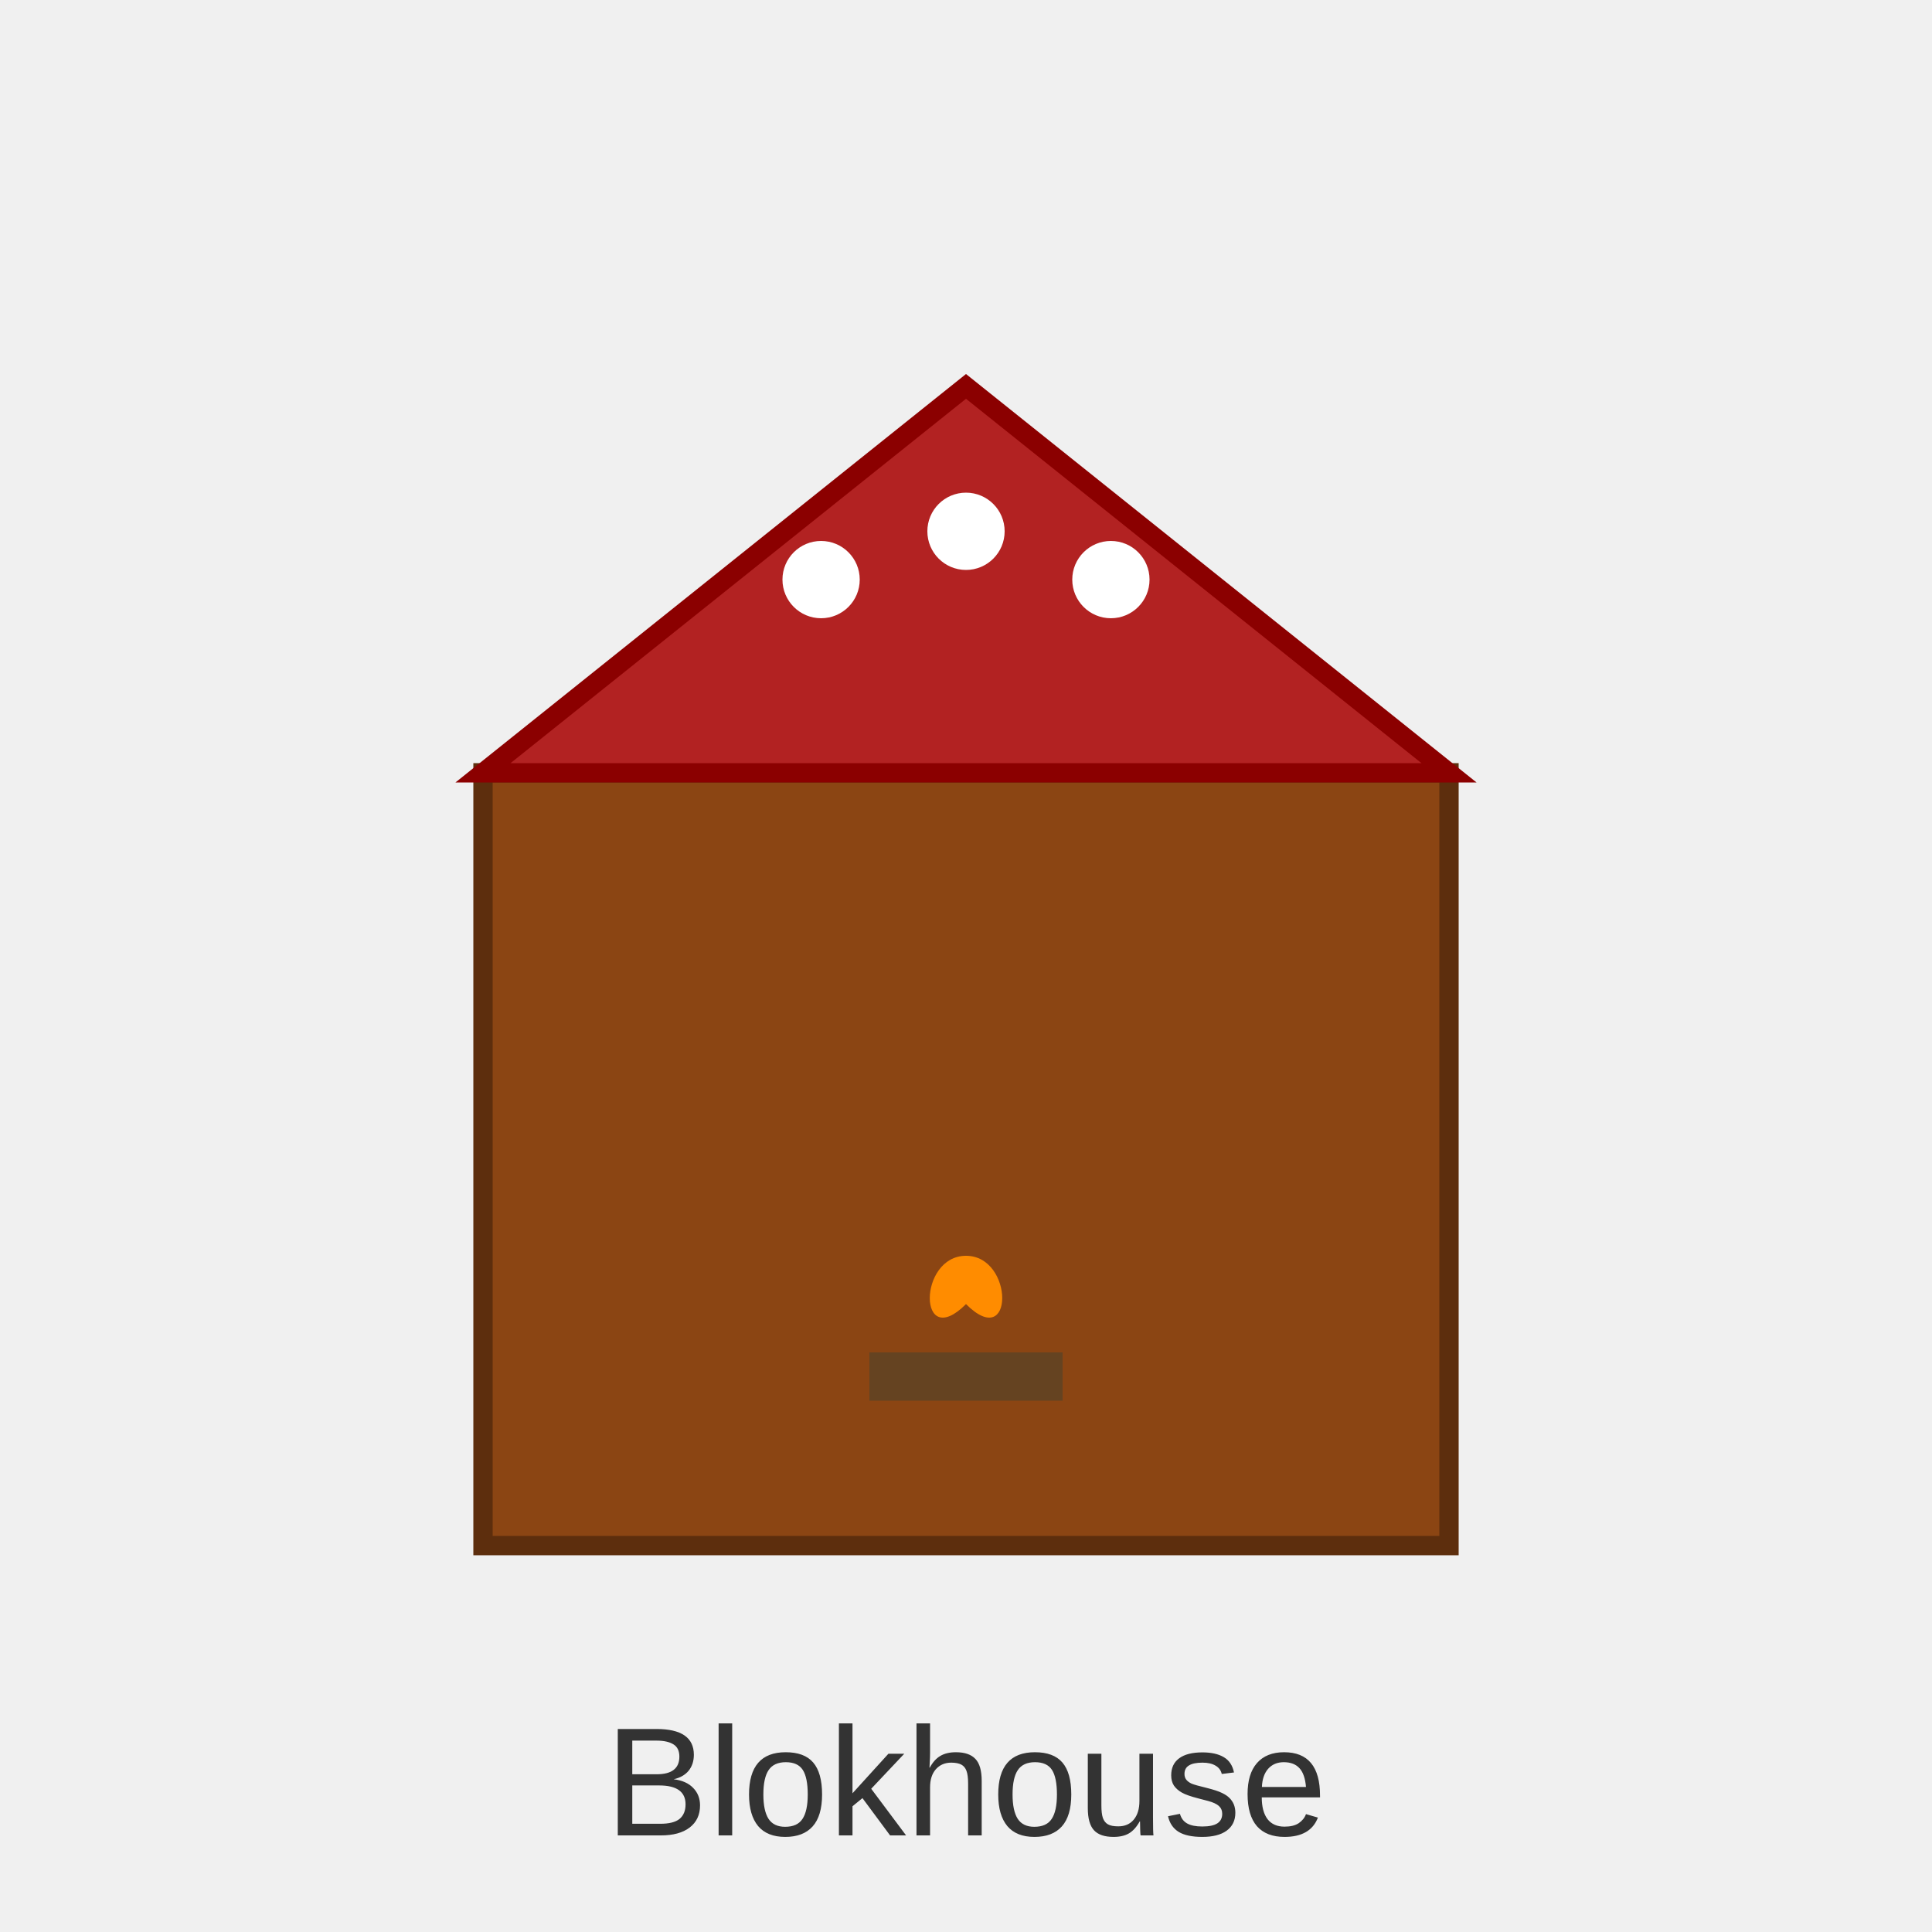
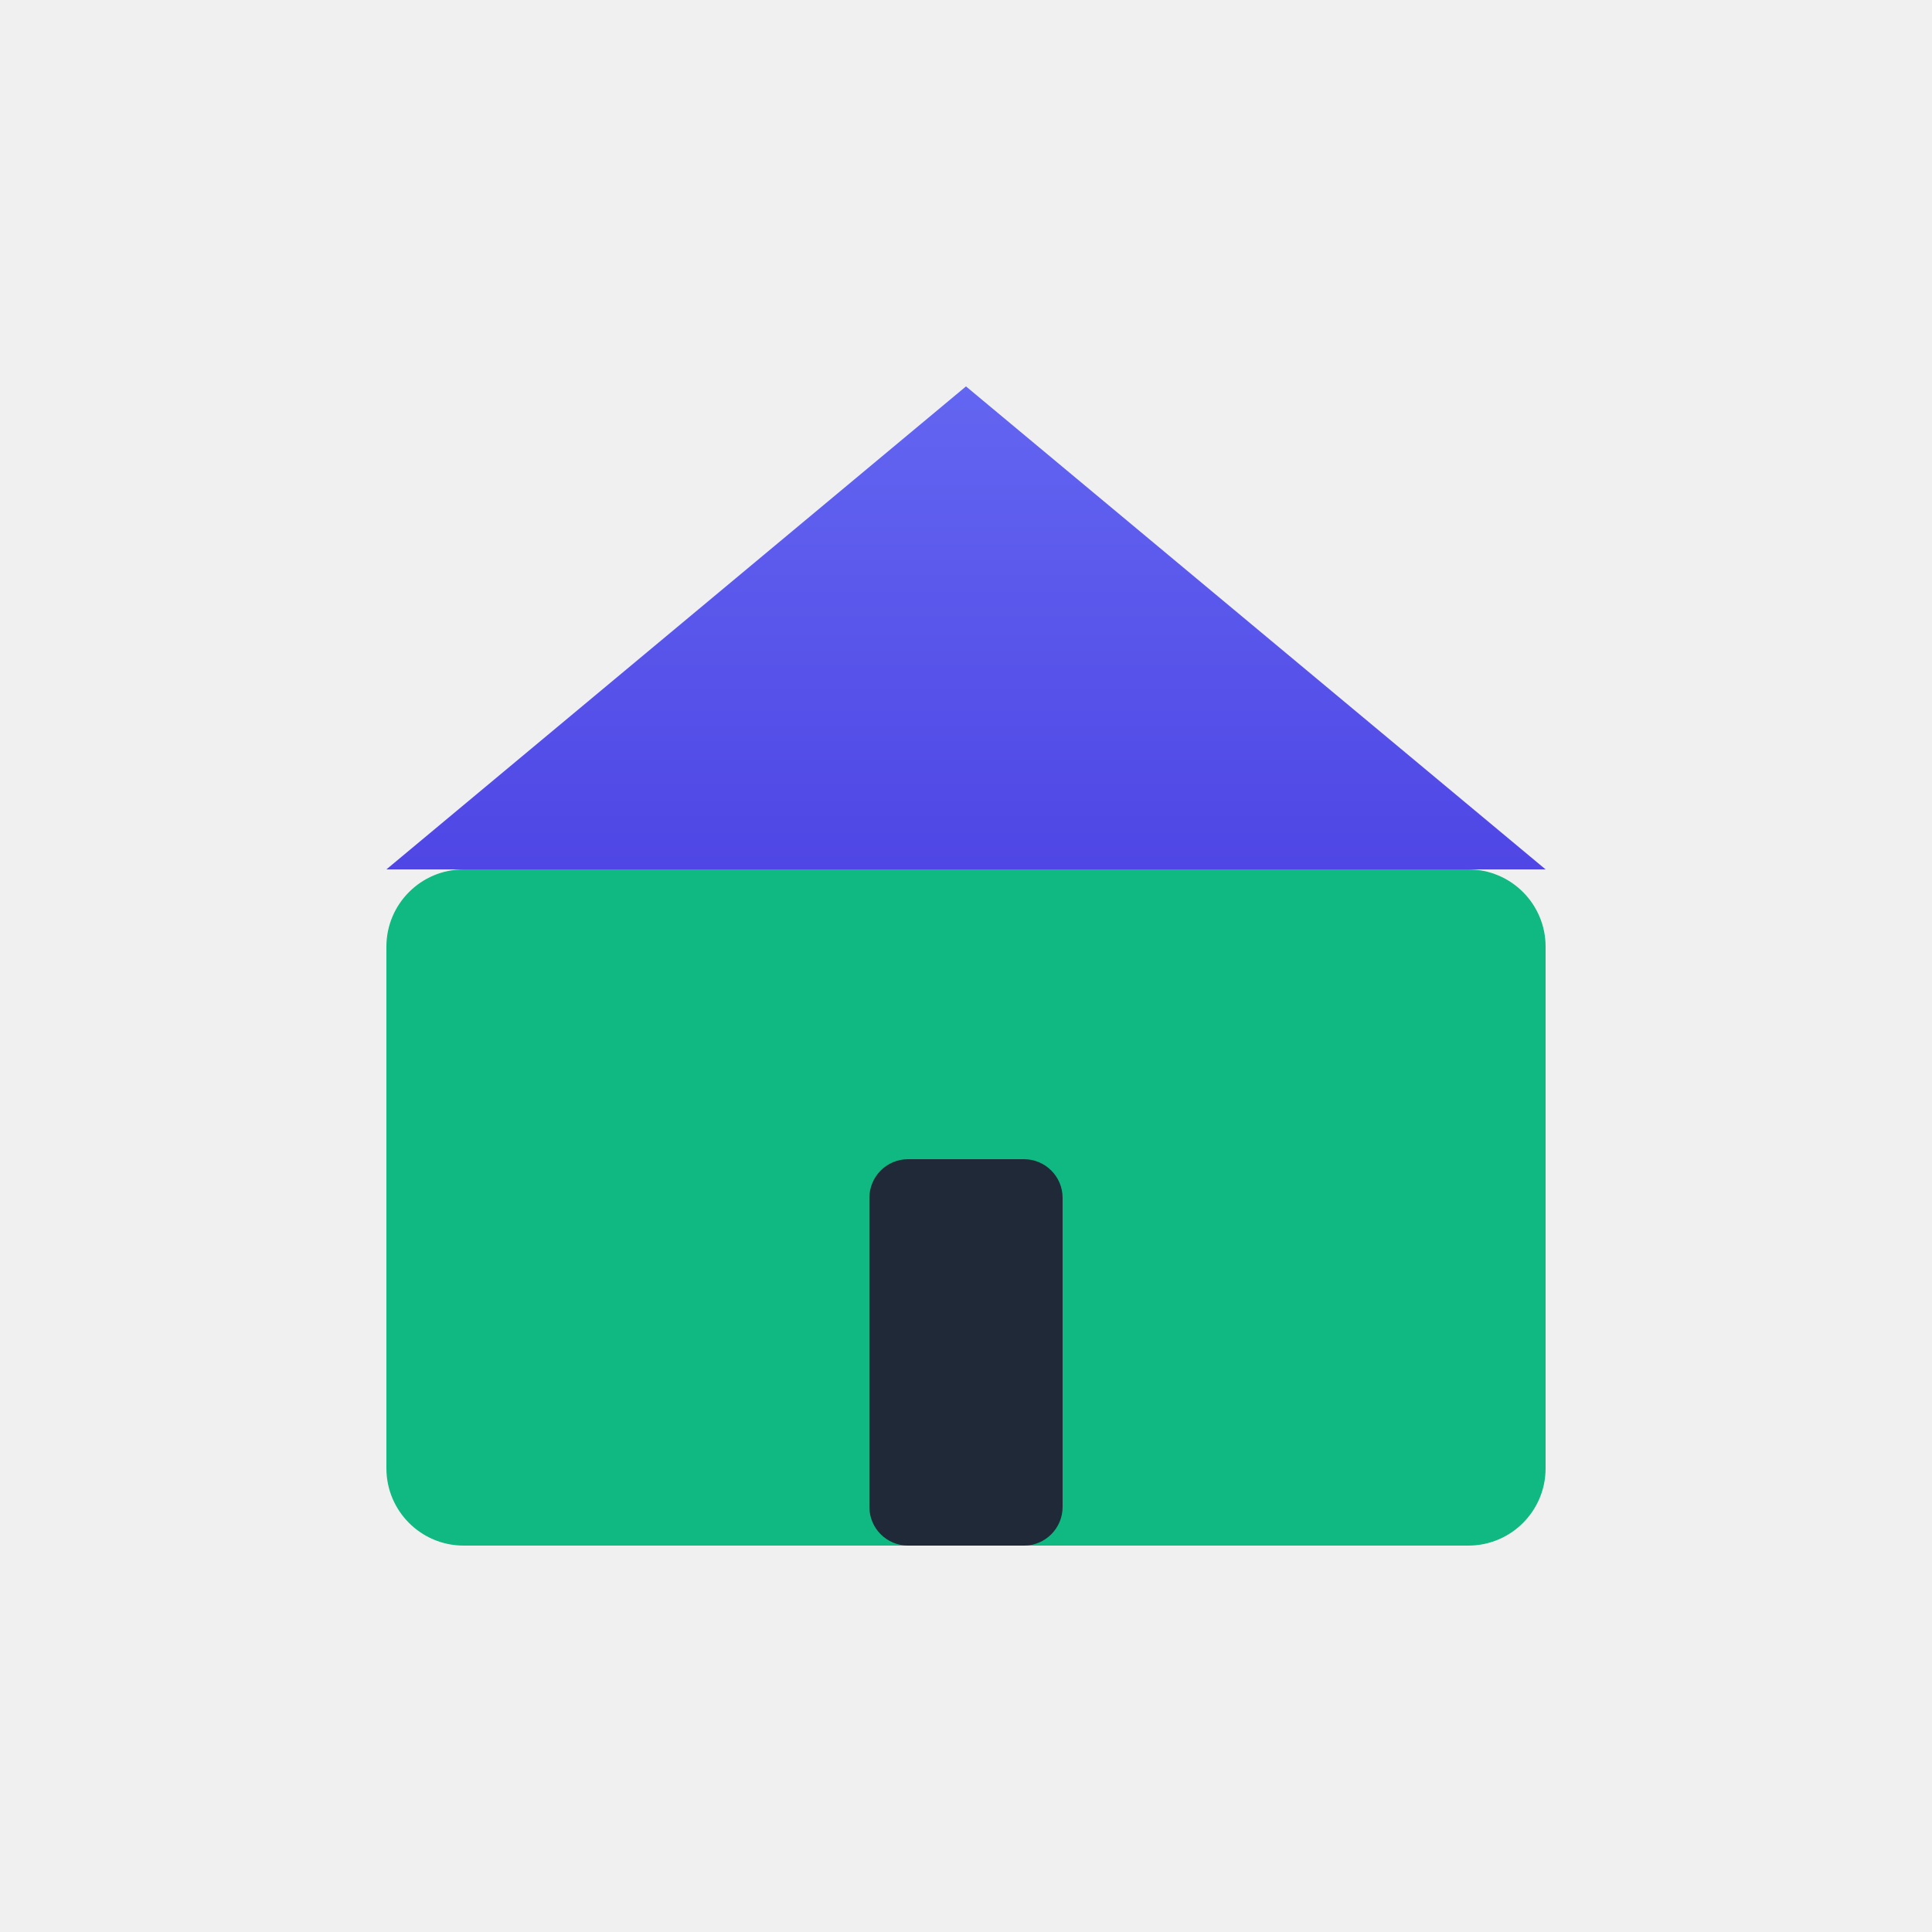
- <svg xmlns="http://www.w3.org/2000/svg" version="1.1" width="200" height="200" viewBox="0 0 200 200">
-   <rect x="0" y="0" width="200" height="200" fill="none" />
-   <rect x="50" y="80" width="100" height="80" fill="#8B4513" stroke="#5D2E0D" stroke-width="2" />
-   <polygon points="50,80 150,80 100,40" fill="#B22222" stroke="#8B0000" stroke-width="2" />
-   <circle cx="85" cy="60" r="4" fill="#FFFFFF" />
-   <circle cx="100" cy="55" r="4" fill="#FFFFFF" />
-   <circle cx="115" cy="60" r="4" fill="#FFFFFF" />
-   <rect x="90" y="140" width="20" height="5" fill="#654321" />
-   <path d="M100,135 C95,140 95,130 100,130 C105,130 105,140 100,135 Z" fill="#FF8C00" />
-   <text x="100" y="190" text-anchor="middle" font-family="Arial, sans-serif" font-size="16" fill="#333333">
-     Blokhouse
-   </text>
+ <svg xmlns="http://www.w3.org/2000/svg" viewBox="0 0 100 100">
+   <defs>
+     <linearGradient id="roofGradient" x1="0" y1="0" x2="0" y2="1">
+       <stop offset="0%" stop-color="#6366F1" />
+       <stop offset="100%" stop-color="#4F46E5" />
+     </linearGradient>
+   </defs>
+   <rect x="20" y="45" width="60" height="35" rx="4" fill="#10B981" />
+   <polygon points="20,45 50,20 80,45" fill="url(#roofGradient)" />
+   <rect x="45" y="60" width="10" height="20" rx="2" fill="#1F2937" />
</svg>
